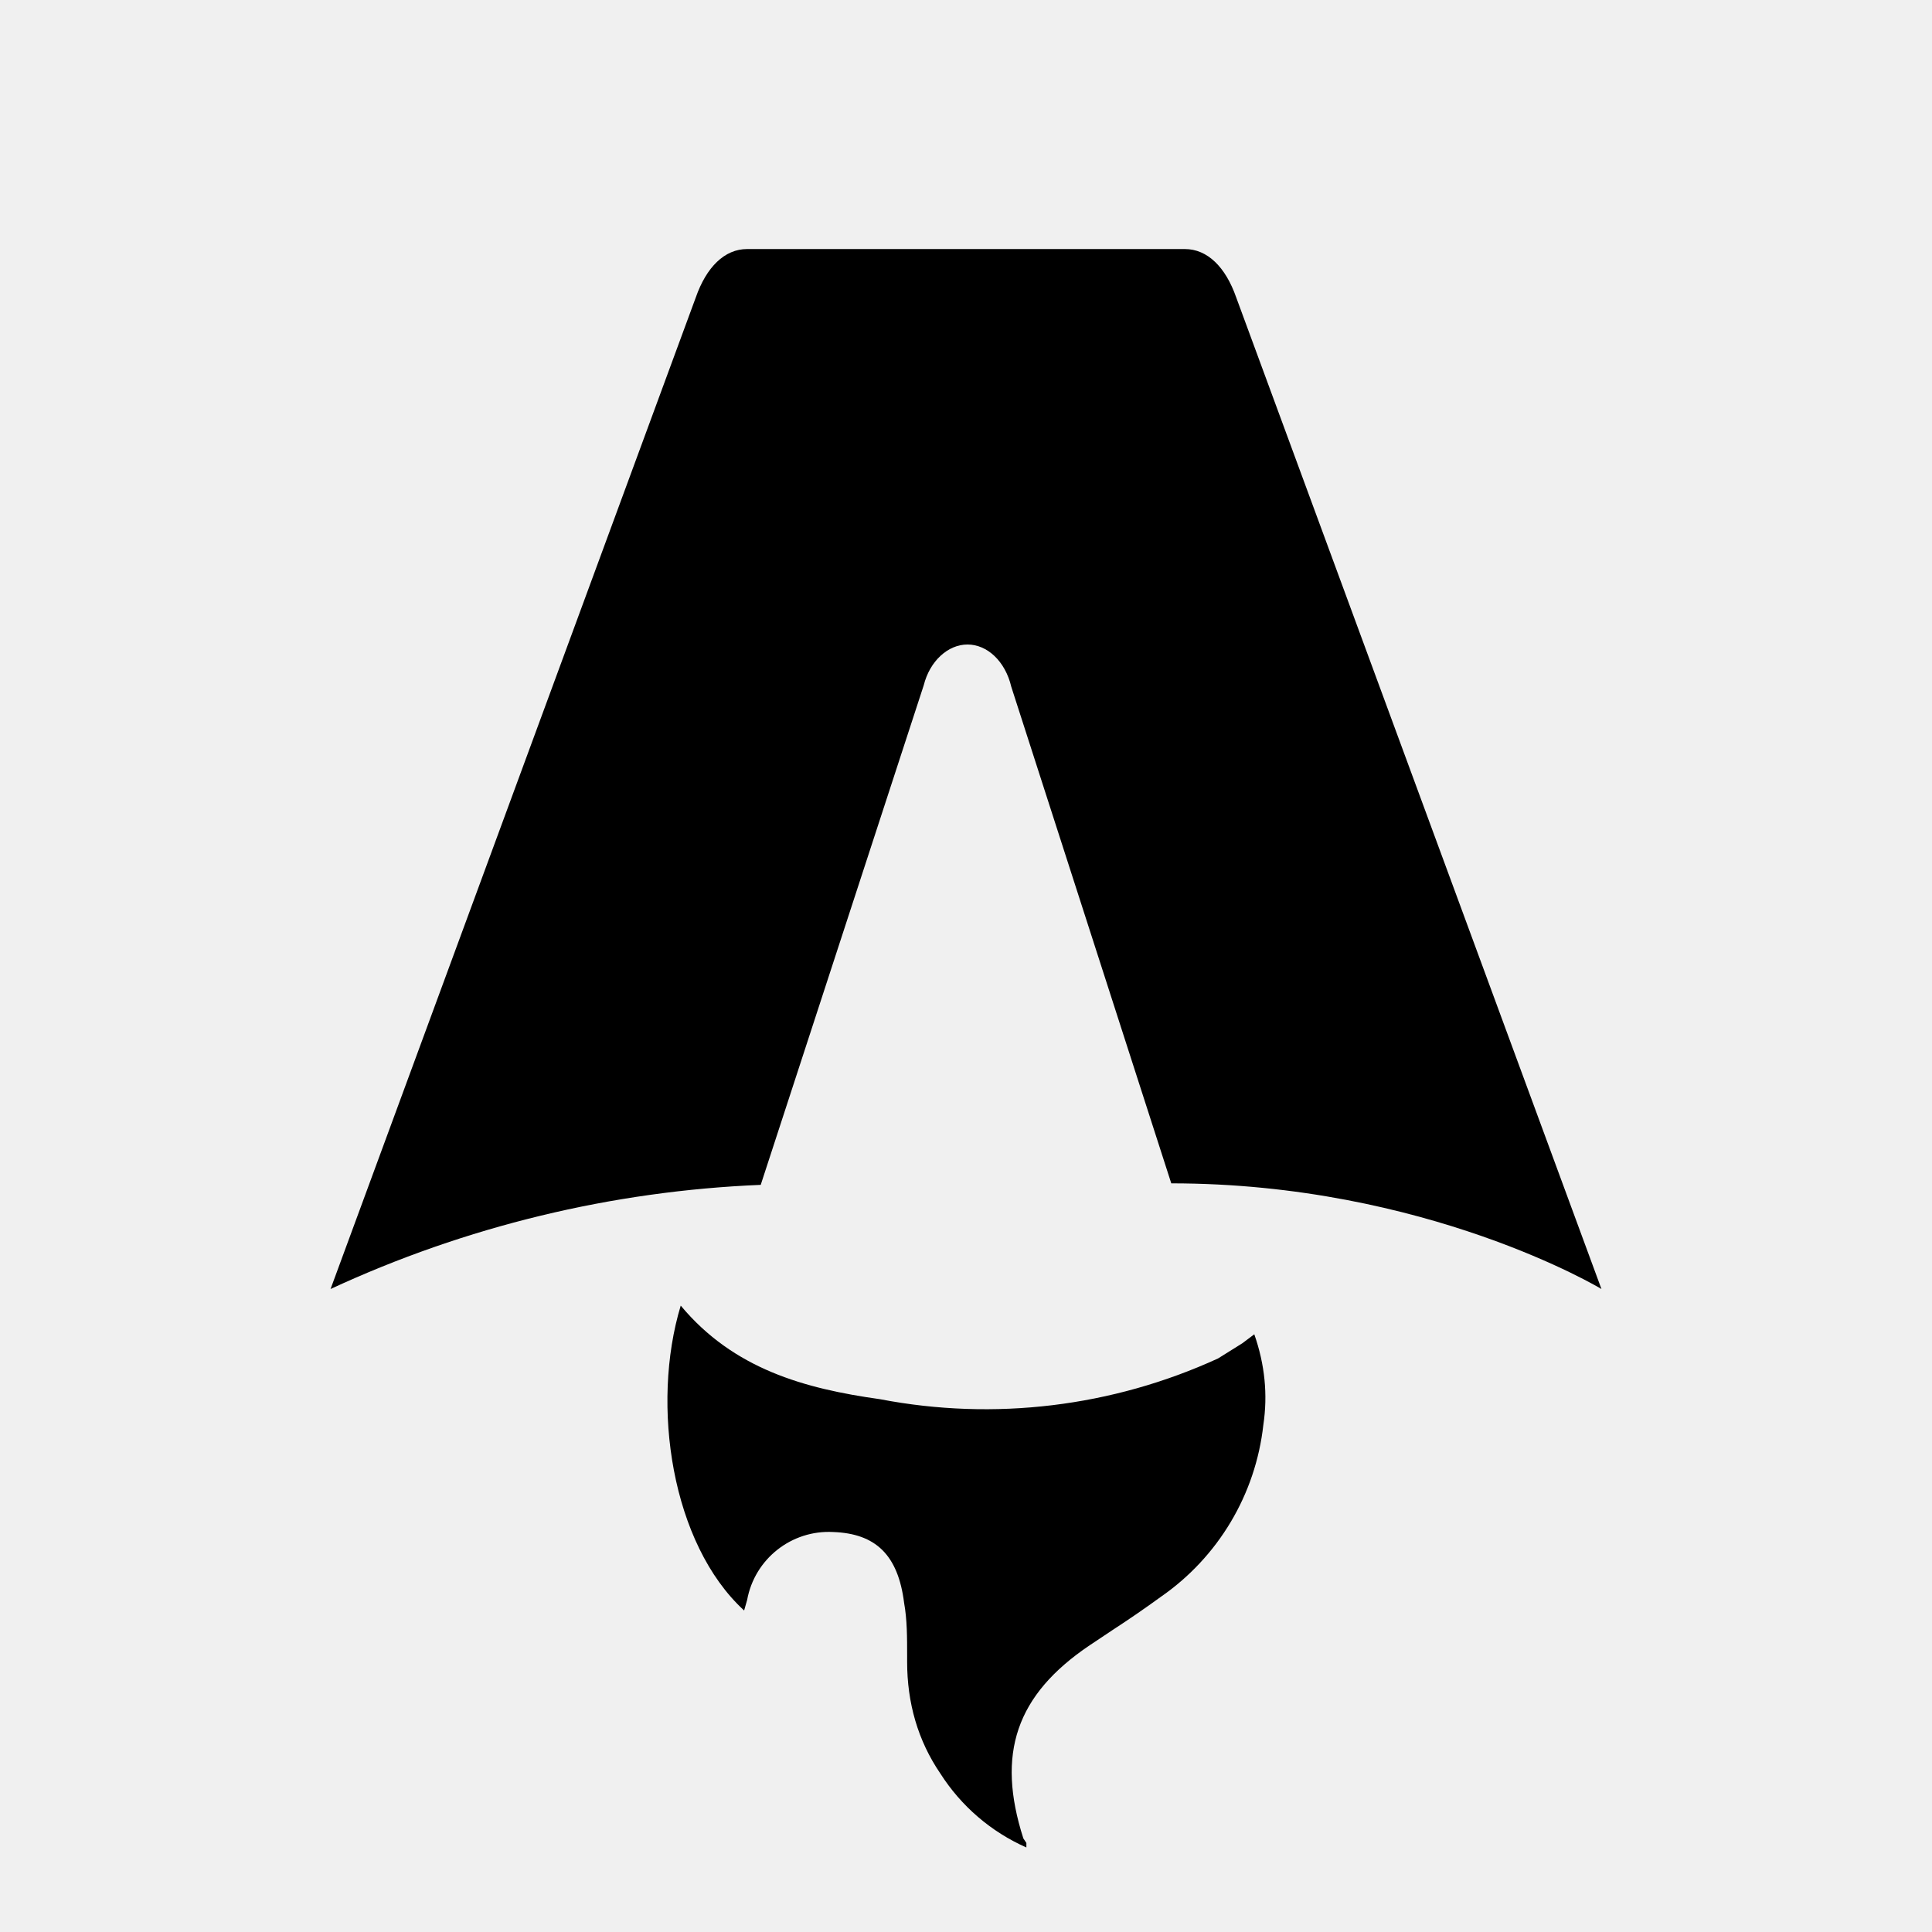
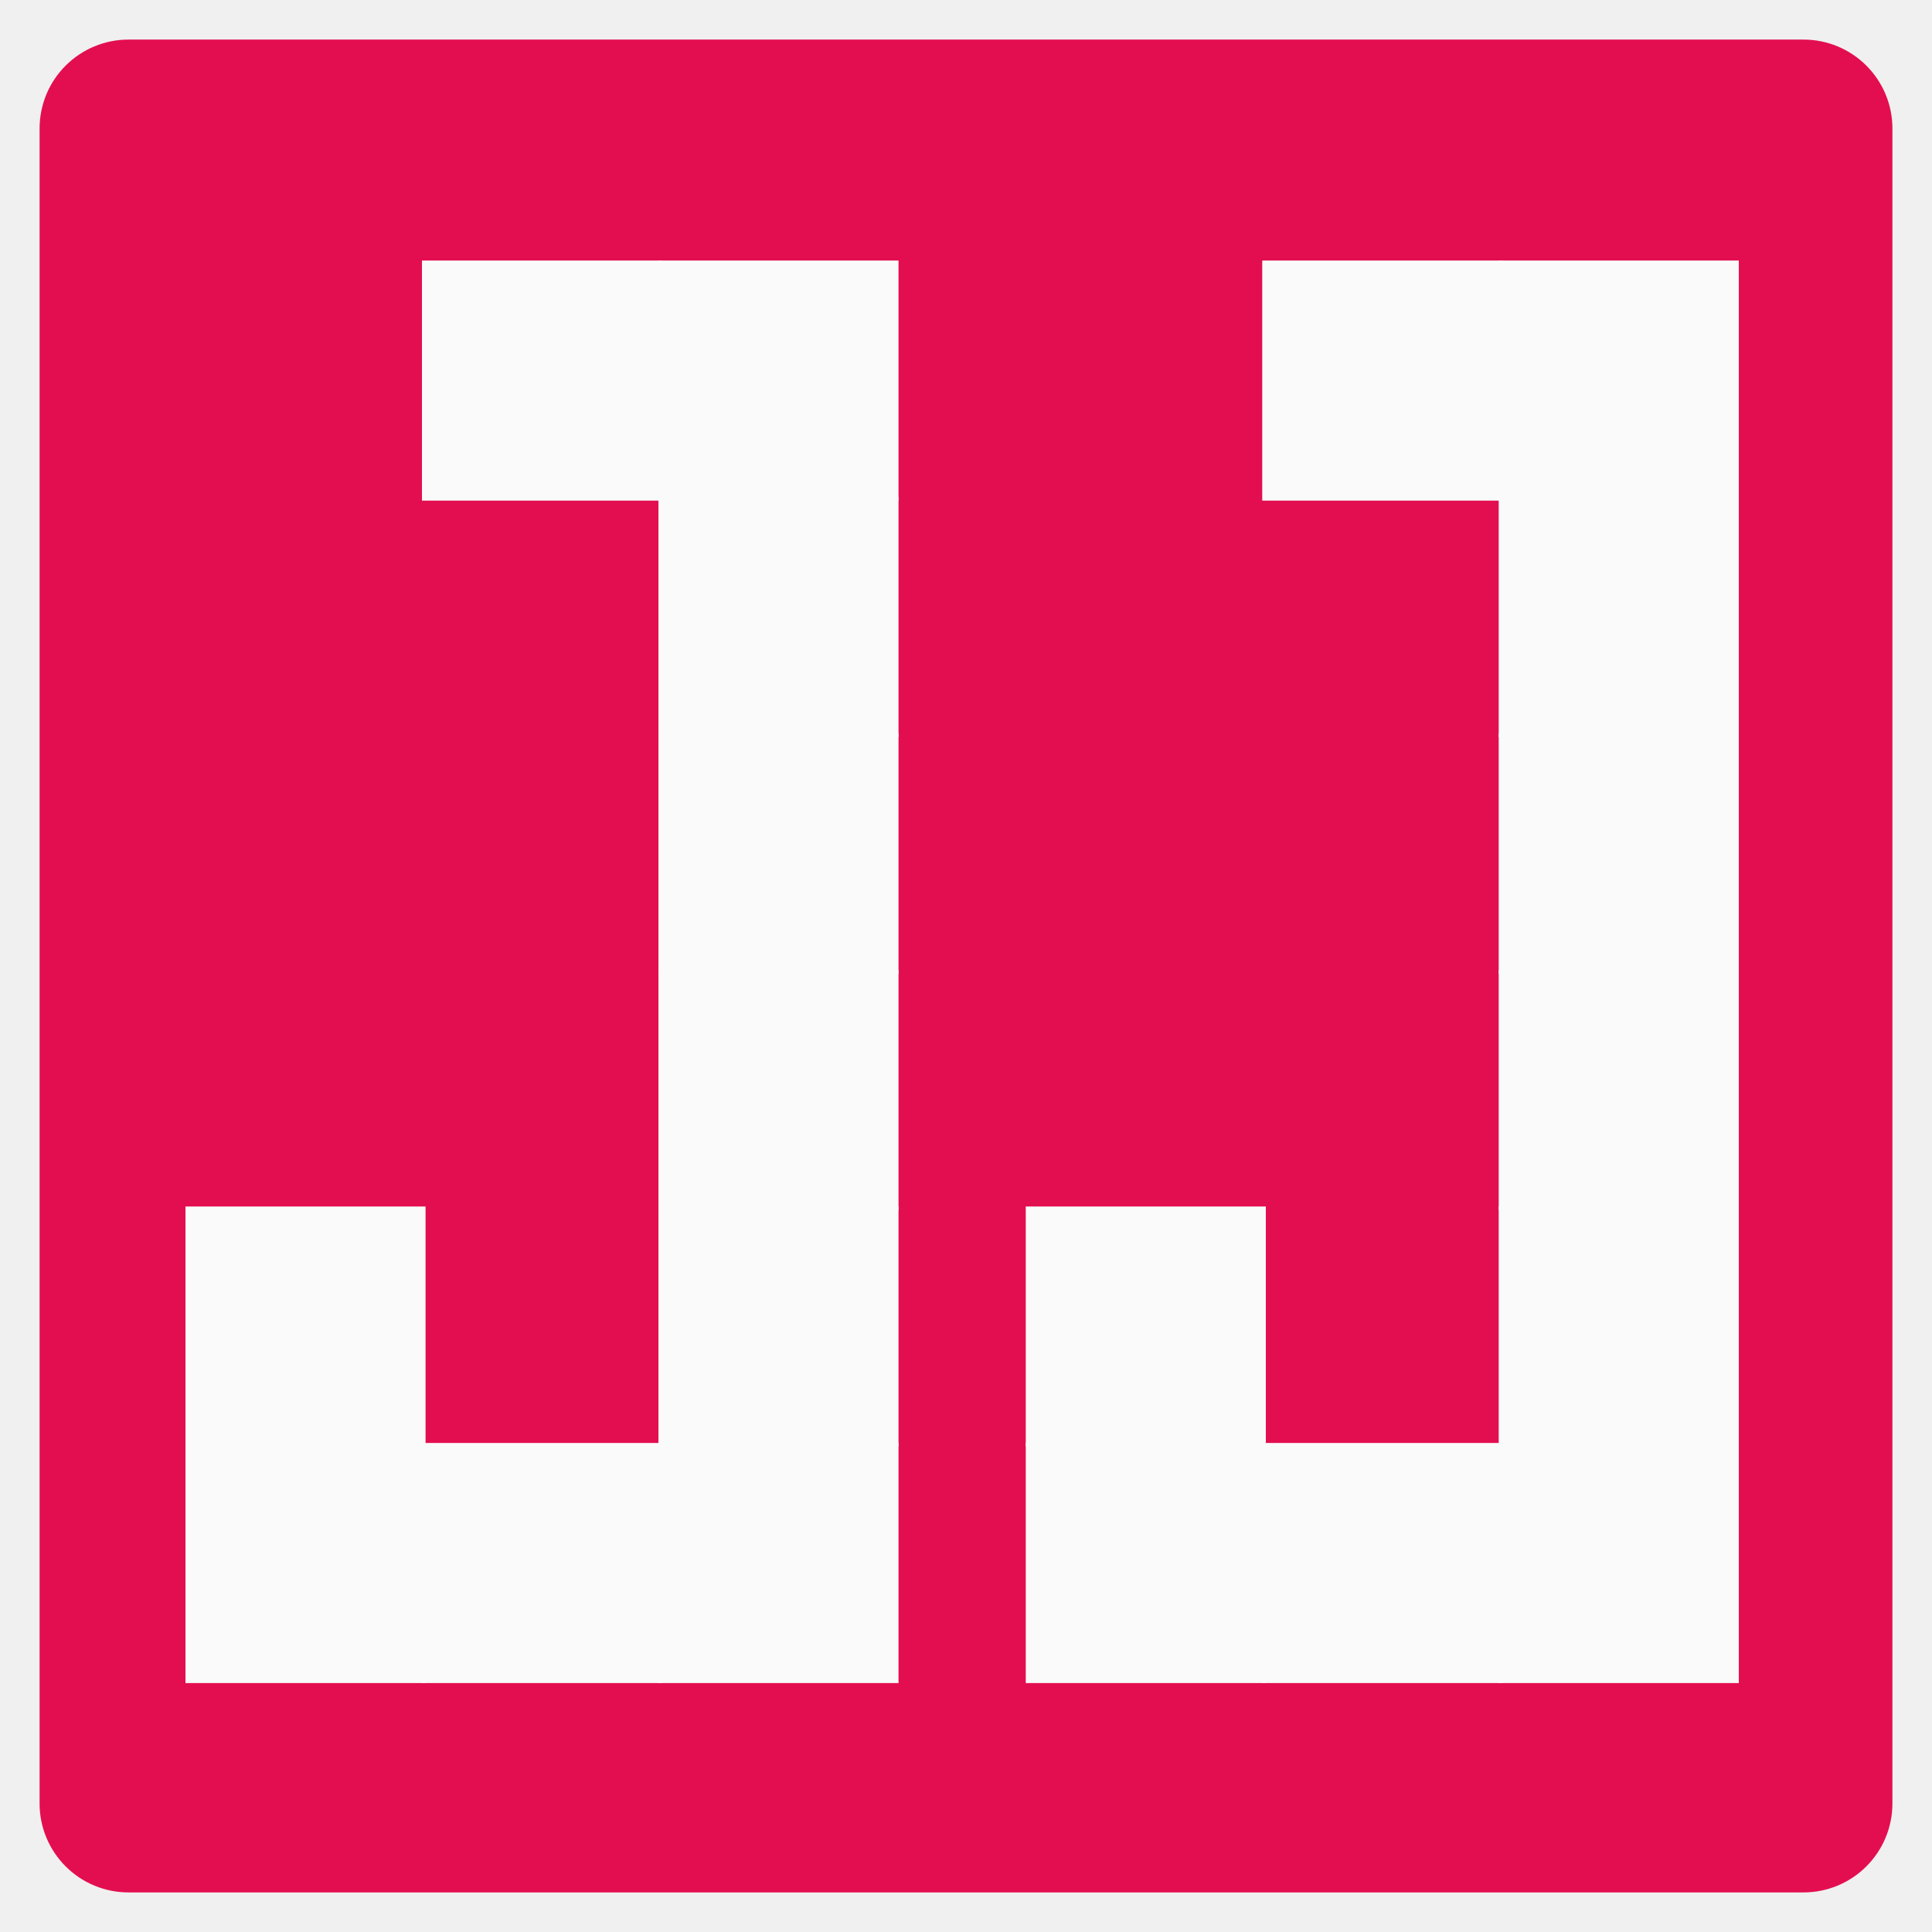
- <svg xmlns="http://www.w3.org/2000/svg" fill="none" viewBox="0 0 128 128">
-   <path d="M50.4 78.5a75.1 75.1 0 0 0-28.5 6.9l24.2-65.7c.7-2 1.9-3.2 3.4-3.2h29c1.5 0 2.7 1.2 3.4 3.2l24.2 65.7s-11.6-7-28.5-7L67 45.5c-.4-1.7-1.6-2.8-2.9-2.8-1.3 0-2.5 1.1-2.9 2.7L50.4 78.5Zm-1.1 28.2Zm-4.2-20.2c-2 6.6-.6 15.8 4.2 20.2a17.5 17.5 0 0 1 .2-.7 5.5 5.5 0 0 1 5.7-4.5c2.8.1 4.3 1.5 4.7 4.7.2 1.1.2 2.3.2 3.5v.4c0 2.7.7 5.2 2.2 7.4a13 13 0 0 0 5.7 4.9v-.3l-.2-.3c-1.8-5.6-.5-9.5 4.4-12.8l1.5-1a73 73 0 0 0 3.2-2.2 16 16 0 0 0 6.8-11.4c.3-2 .1-4-.6-6l-.8.6-1.6 1a37 37 0 0 1-22.4 2.7c-5-.7-9.7-2-13.2-6.2Z" />
-   <style>
-         path { fill: #000; }
-         @media (prefers-color-scheme: dark) {
-             path { fill: #FFF; }
-         }
-     </style>
+ <svg xmlns="http://www.w3.org/2000/svg" width="500" zoomAndPan="magnify" viewBox="0 0 375 375" height="500" preserveAspectRatio="xMidYMid meet" version="1.0">
+   <defs>
+     <clipPath id="f34735459d">
+       <path d="M 7.684 7.684 L 367.316 7.684 L 367.316 367.316 L 7.684 367.316 Z M 7.684 7.684 " clip-rule="nonzero" />
+     </clipPath>
+     <clipPath id="bfd218ff5f">
+       <path d="M 24.934 7.684 L 350.066 7.684 C 354.641 7.684 359.027 9.5 362.262 12.738 C 365.5 15.973 367.316 20.359 367.316 24.934 L 367.316 350.066 C 367.316 354.641 365.5 359.027 362.262 362.262 C 359.027 365.5 354.641 367.316 350.066 367.316 L 24.934 367.316 C 20.359 367.316 15.973 365.5 12.738 362.262 C 9.5 359.027 7.684 354.641 7.684 350.066 L 7.684 24.934 C 7.684 20.359 9.5 15.973 12.738 12.738 C 15.973 9.5 20.359 7.684 24.934 7.684 Z M 24.934 7.684 " clip-rule="nonzero" />
+     </clipPath>
+     <clipPath id="70cd3720db">
+       <path d="M 81.902 50.574 L 128.5 50.574 L 128.5 97.172 L 81.902 97.172 Z M 81.902 50.574 " clip-rule="nonzero" />
+     </clipPath>
+     <clipPath id="4c25669264">
+       <path d="M 127.801 50.574 L 174.402 50.574 L 174.402 97.172 L 127.801 97.172 Z M 127.801 50.574 " clip-rule="nonzero" />
+     </clipPath>
+     <clipPath id="6a1967bf9f">
+       <path d="M 127.801 96.473 L 174.402 96.473 L 174.402 143.074 L 127.801 143.074 Z M 127.801 96.473 " clip-rule="nonzero" />
+     </clipPath>
+     <clipPath id="c95b555bb3">
+       <path d="M 127.801 142.375 L 174.402 142.375 L 174.402 188.973 L 127.801 188.973 Z M 127.801 142.375 " clip-rule="nonzero" />
+     </clipPath>
+     <clipPath id="f75b8c7384">
+       <path d="M 127.801 234.176 L 174.402 234.176 L 174.402 280.777 L 127.801 280.777 Z M 127.801 234.176 " clip-rule="nonzero" />
+     </clipPath>
+     <clipPath id="a5650e7121">
+       <path d="M 127.801 280.078 L 174.402 280.078 L 174.402 326.676 L 127.801 326.676 Z M 127.801 280.078 " clip-rule="nonzero" />
+     </clipPath>
+     <clipPath id="4910c67359">
+       <path d="M 81.902 280.078 L 128.5 280.078 L 128.5 326.676 L 81.902 326.676 Z M 81.902 280.078 " clip-rule="nonzero" />
+     </clipPath>
+     <clipPath id="6a241e4ff3">
+       <path d="M 36 280.078 L 82.602 280.078 L 82.602 326.676 L 36 326.676 Z M 36 280.078 " clip-rule="nonzero" />
+     </clipPath>
+     <clipPath id="5b66275ea4">
+       <path d="M 36 234.176 L 82.602 234.176 L 82.602 280.777 L 36 280.777 Z M 36 234.176 " clip-rule="nonzero" />
+     </clipPath>
+     <clipPath id="c14fc3f8eb">
+       <path d="M 127.801 188.277 L 174.402 188.277 L 174.402 234.875 L 127.801 234.875 Z M 127.801 188.277 " clip-rule="nonzero" />
+     </clipPath>
+     <clipPath id="2c8a3ea039">
+       <path d="M 245 50.574 L 291.598 50.574 L 291.598 97.172 L 245 97.172 Z M 245 50.574 " clip-rule="nonzero" />
+     </clipPath>
+     <clipPath id="433e734543">
+       <path d="M 290.898 50.574 L 337.5 50.574 L 337.5 97.172 L 290.898 97.172 Z M 290.898 50.574 " clip-rule="nonzero" />
+     </clipPath>
+     <clipPath id="8ff72d23c6">
+       <path d="M 290.898 96.473 L 337.5 96.473 L 337.5 143.074 L 290.898 143.074 Z M 290.898 96.473 " clip-rule="nonzero" />
+     </clipPath>
+     <clipPath id="e61fb62ee0">
+       <path d="M 290.898 142.375 L 337.5 142.375 L 337.5 188.973 L 290.898 188.973 Z M 290.898 142.375 " clip-rule="nonzero" />
+     </clipPath>
+     <clipPath id="e80f1c75af">
+       <path d="M 290.898 234.176 L 337.5 234.176 L 337.5 280.777 L 290.898 280.777 Z M 290.898 234.176 " clip-rule="nonzero" />
+     </clipPath>
+     <clipPath id="c2bfb399c6">
+       <path d="M 290.898 280.078 L 337.5 280.078 L 337.5 326.676 L 290.898 326.676 Z M 290.898 280.078 " clip-rule="nonzero" />
+     </clipPath>
+     <clipPath id="43ce8a17ff">
+       <path d="M 245 280.078 L 291.598 280.078 L 291.598 326.676 L 245 326.676 Z M 245 280.078 " clip-rule="nonzero" />
+     </clipPath>
+     <clipPath id="db17de8883">
+       <path d="M 199.098 280.078 L 245.699 280.078 L 245.699 326.676 L 199.098 326.676 Z M 199.098 280.078 " clip-rule="nonzero" />
+     </clipPath>
+     <clipPath id="bce5bd80dc">
+       <path d="M 199.098 234.176 L 245.699 234.176 L 245.699 280.777 L 199.098 280.777 Z M 199.098 234.176 " clip-rule="nonzero" />
+     </clipPath>
+     <clipPath id="d9324ade80">
+       <path d="M 290.898 188.277 L 337.5 188.277 L 337.5 234.875 L 290.898 234.875 Z M 290.898 188.277 " clip-rule="nonzero" />
+     </clipPath>
+   </defs>
+   <g clip-path="url(#f34735459d)">
+     <g clip-path="url(#bfd218ff5f)">
+       <path fill="#e30e50" d="M 7.684 7.684 L 367.316 7.684 L 367.316 367.316 L 7.684 367.316 Z M 7.684 7.684 " fill-opacity="1" fill-rule="nonzero" />
+     </g>
+   </g>
+   <g clip-path="url(#70cd3720db)">
+     <path fill="#fafafa" d="M 81.902 50.574 L 128.5 50.574 L 128.5 97.172 L 81.902 97.172 Z M 81.902 50.574 " fill-opacity="1" fill-rule="nonzero" />
+   </g>
+   <g clip-path="url(#4c25669264)">
+     <path fill="#fafafa" d="M 127.801 50.574 L 174.402 50.574 L 174.402 97.172 L 127.801 97.172 Z M 127.801 50.574 " fill-opacity="1" fill-rule="nonzero" />
+   </g>
+   <g clip-path="url(#6a1967bf9f)">
+     <path fill="#fafafa" d="M 127.801 96.473 L 174.402 96.473 L 174.402 143.074 L 127.801 143.074 Z M 127.801 96.473 " fill-opacity="1" fill-rule="nonzero" />
+   </g>
+   <g clip-path="url(#c95b555bb3)">
+     <path fill="#fafafa" d="M 127.801 142.375 L 174.402 142.375 L 174.402 188.973 L 127.801 188.973 Z M 127.801 142.375 " fill-opacity="1" fill-rule="nonzero" />
+   </g>
+   <g clip-path="url(#f75b8c7384)">
+     <path fill="#fafafa" d="M 127.801 234.176 L 174.402 234.176 L 174.402 280.777 L 127.801 280.777 Z M 127.801 234.176 " fill-opacity="1" fill-rule="nonzero" />
+   </g>
+   <g clip-path="url(#a5650e7121)">
+     <path fill="#fafafa" d="M 127.801 280.078 L 174.402 280.078 L 174.402 326.676 L 127.801 326.676 Z M 127.801 280.078 " fill-opacity="1" fill-rule="nonzero" />
+   </g>
+   <g clip-path="url(#4910c67359)">
+     <path fill="#fafafa" d="M 81.902 280.078 L 128.5 280.078 L 128.5 326.676 L 81.902 326.676 Z M 81.902 280.078 " fill-opacity="1" fill-rule="nonzero" />
+   </g>
+   <g clip-path="url(#6a241e4ff3)">
+     <path fill="#fafafa" d="M 36 280.078 L 82.602 280.078 L 82.602 326.676 L 36 326.676 Z M 36 280.078 " fill-opacity="1" fill-rule="nonzero" />
+   </g>
+   <g clip-path="url(#5b66275ea4)">
+     <path fill="#fafafa" d="M 36 234.176 L 82.602 234.176 L 82.602 280.777 L 36 280.777 Z M 36 234.176 " fill-opacity="1" fill-rule="nonzero" />
+   </g>
+   <g clip-path="url(#c14fc3f8eb)">
+     <path fill="#fafafa" d="M 127.801 188.277 L 174.402 188.277 L 174.402 234.875 L 127.801 234.875 Z M 127.801 188.277 " fill-opacity="1" fill-rule="nonzero" />
+   </g>
+   <g clip-path="url(#2c8a3ea039)">
+     <path fill="#fafafa" d="M 245 50.574 L 291.598 50.574 L 291.598 97.172 L 245 97.172 Z M 245 50.574 " fill-opacity="1" fill-rule="nonzero" />
+   </g>
+   <g clip-path="url(#433e734543)">
+     <path fill="#fafafa" d="M 290.898 50.574 L 337.5 50.574 L 337.5 97.172 L 290.898 97.172 Z M 290.898 50.574 " fill-opacity="1" fill-rule="nonzero" />
+   </g>
+   <g clip-path="url(#8ff72d23c6)">
+     <path fill="#fafafa" d="M 290.898 96.473 L 337.5 96.473 L 337.5 143.074 L 290.898 143.074 Z M 290.898 96.473 " fill-opacity="1" fill-rule="nonzero" />
+   </g>
+   <g clip-path="url(#e61fb62ee0)">
+     <path fill="#fafafa" d="M 290.898 142.375 L 337.5 142.375 L 337.5 188.973 L 290.898 188.973 Z M 290.898 142.375 " fill-opacity="1" fill-rule="nonzero" />
+   </g>
+   <g clip-path="url(#e80f1c75af)">
+     <path fill="#fafafa" d="M 290.898 234.176 L 337.5 234.176 L 337.5 280.777 L 290.898 280.777 Z M 290.898 234.176 " fill-opacity="1" fill-rule="nonzero" />
+   </g>
+   <g clip-path="url(#c2bfb399c6)">
+     <path fill="#fafafa" d="M 290.898 280.078 L 337.5 280.078 L 337.5 326.676 L 290.898 326.676 Z M 290.898 280.078 " fill-opacity="1" fill-rule="nonzero" />
+   </g>
+   <g clip-path="url(#43ce8a17ff)">
+     <path fill="#fafafa" d="M 245 280.078 L 291.598 280.078 L 291.598 326.676 L 245 326.676 Z M 245 280.078 " fill-opacity="1" fill-rule="nonzero" />
+   </g>
+   <g clip-path="url(#db17de8883)">
+     <path fill="#fafafa" d="M 199.098 280.078 L 245.699 280.078 L 245.699 326.676 L 199.098 326.676 Z M 199.098 280.078 " fill-opacity="1" fill-rule="nonzero" />
+   </g>
+   <g clip-path="url(#bce5bd80dc)">
+     <path fill="#fafafa" d="M 199.098 234.176 L 245.699 234.176 L 245.699 280.777 L 199.098 280.777 Z M 199.098 234.176 " fill-opacity="1" fill-rule="nonzero" />
+   </g>
+   <g clip-path="url(#d9324ade80)">
+     <path fill="#fafafa" d="M 290.898 188.277 L 337.5 188.277 L 337.5 234.875 L 290.898 234.875 Z M 290.898 188.277 " fill-opacity="1" fill-rule="nonzero" />
+   </g>
</svg>
